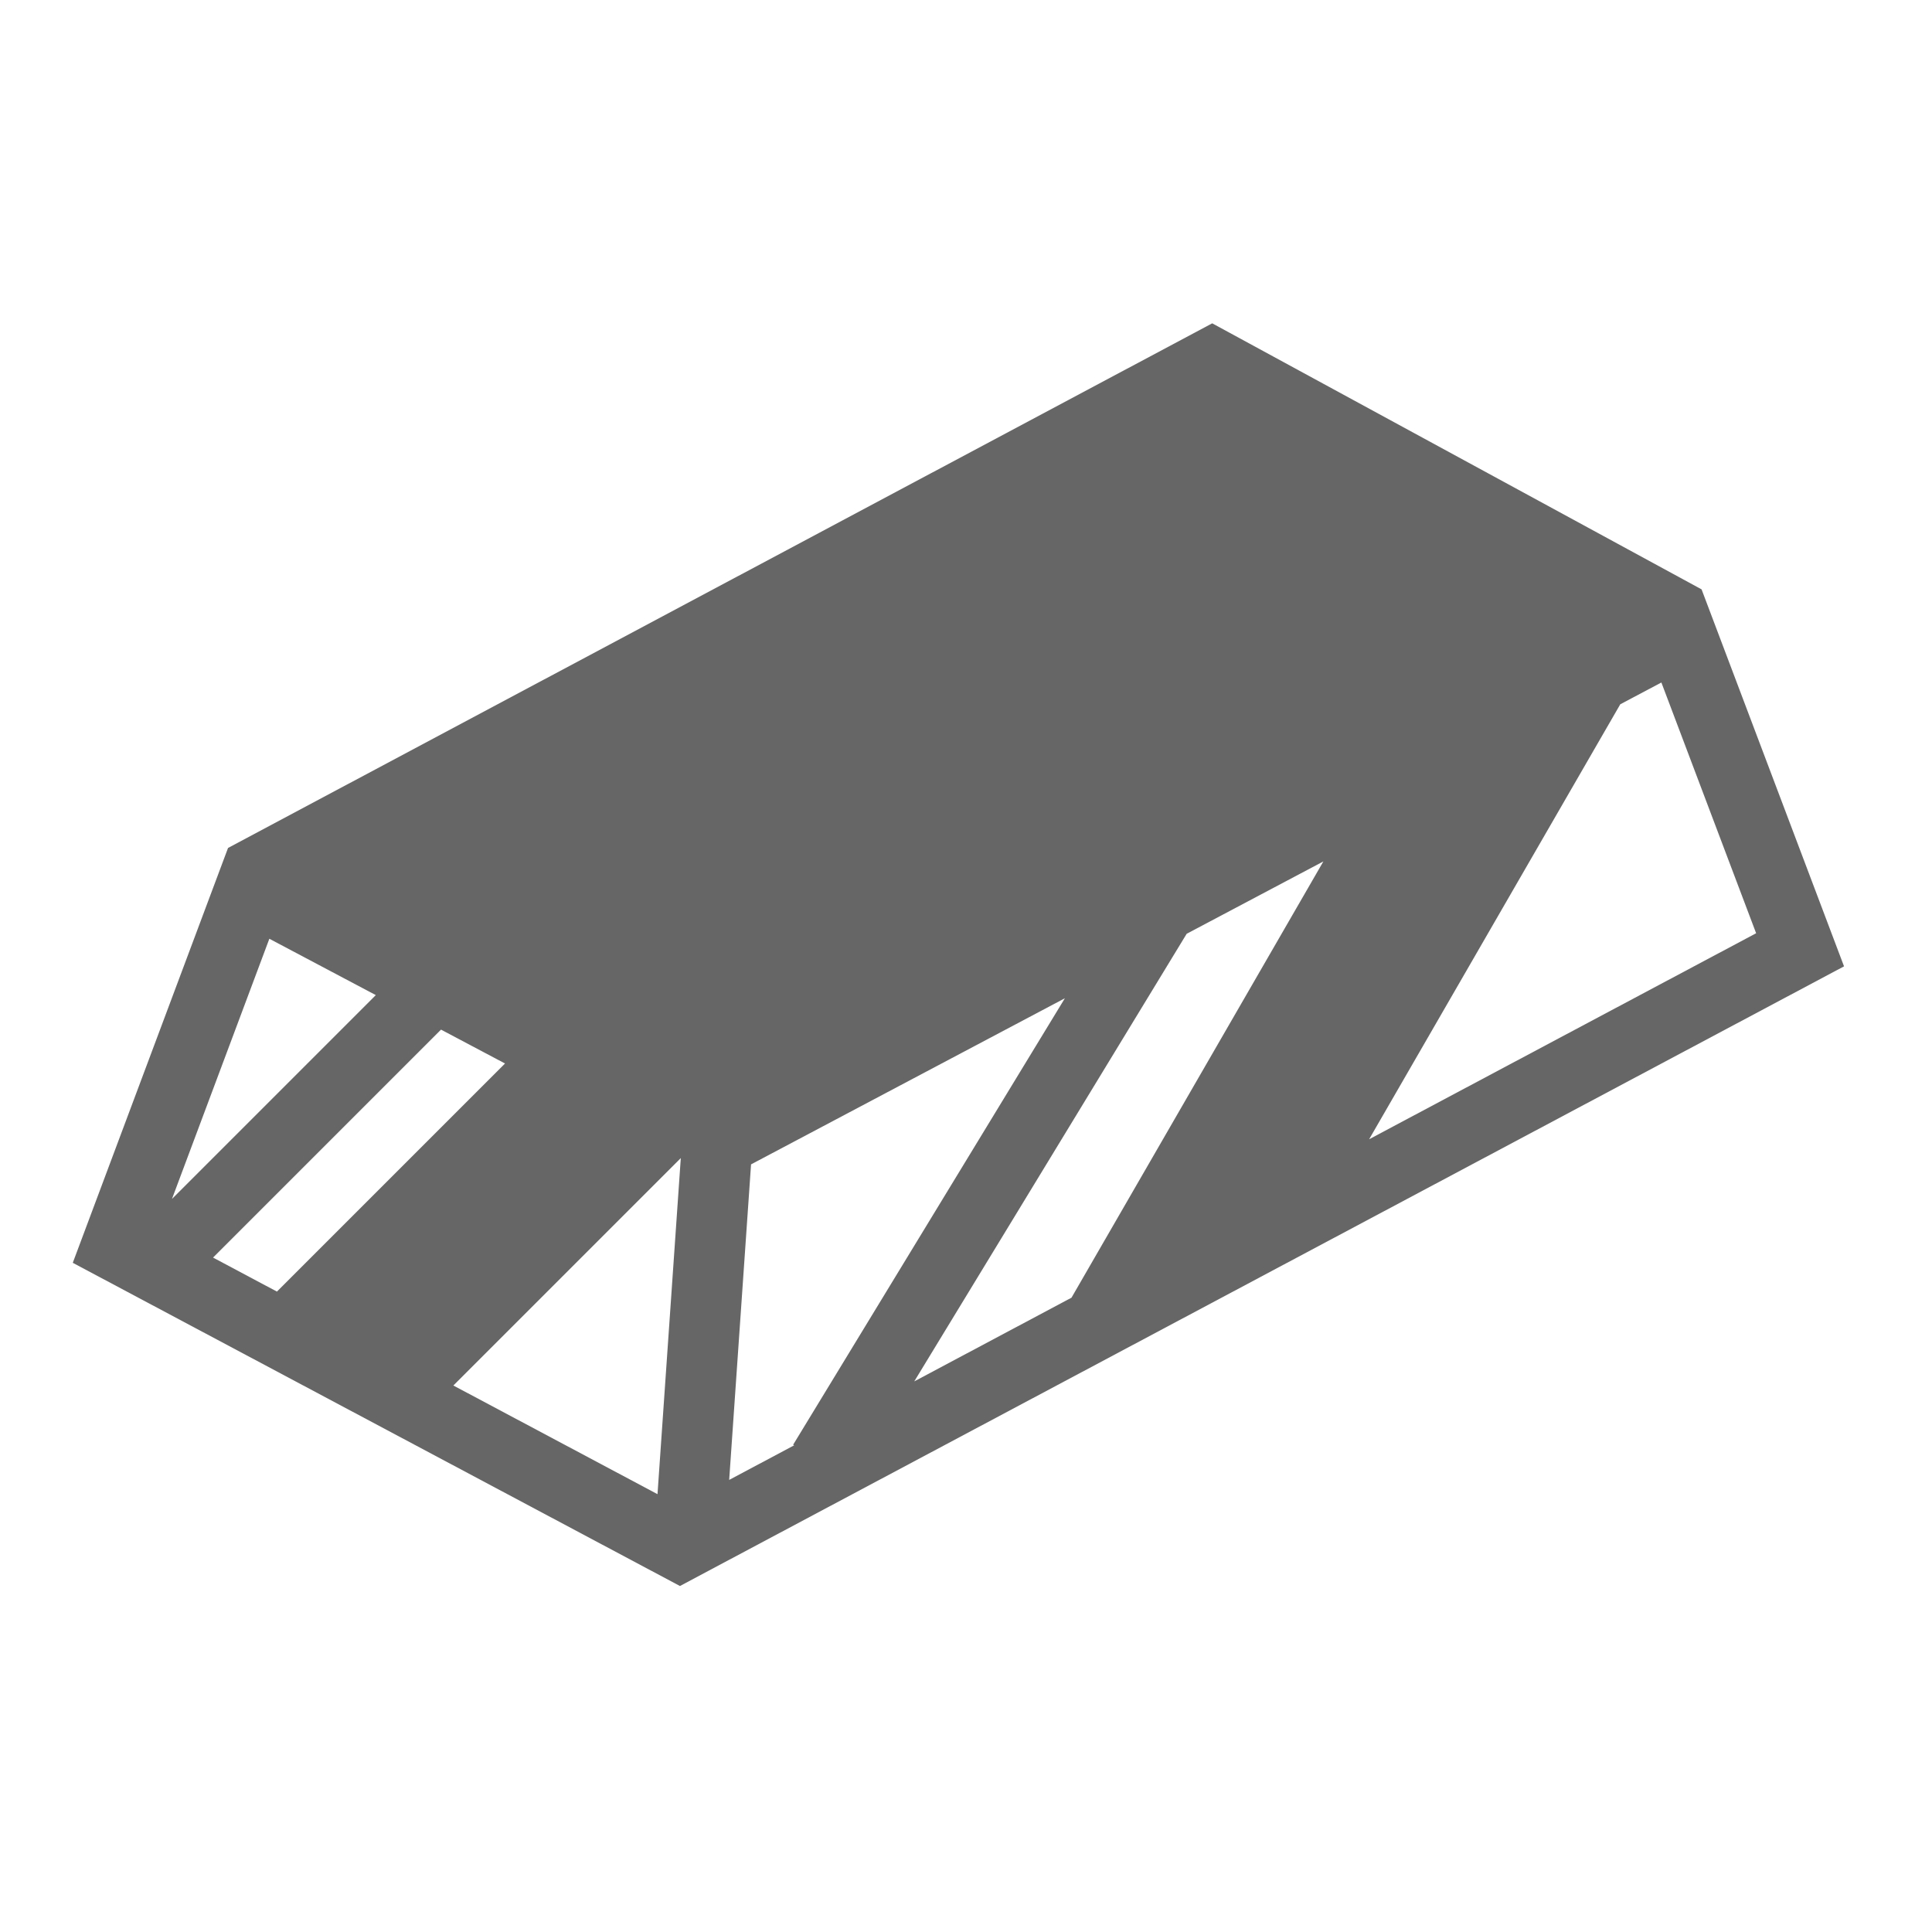
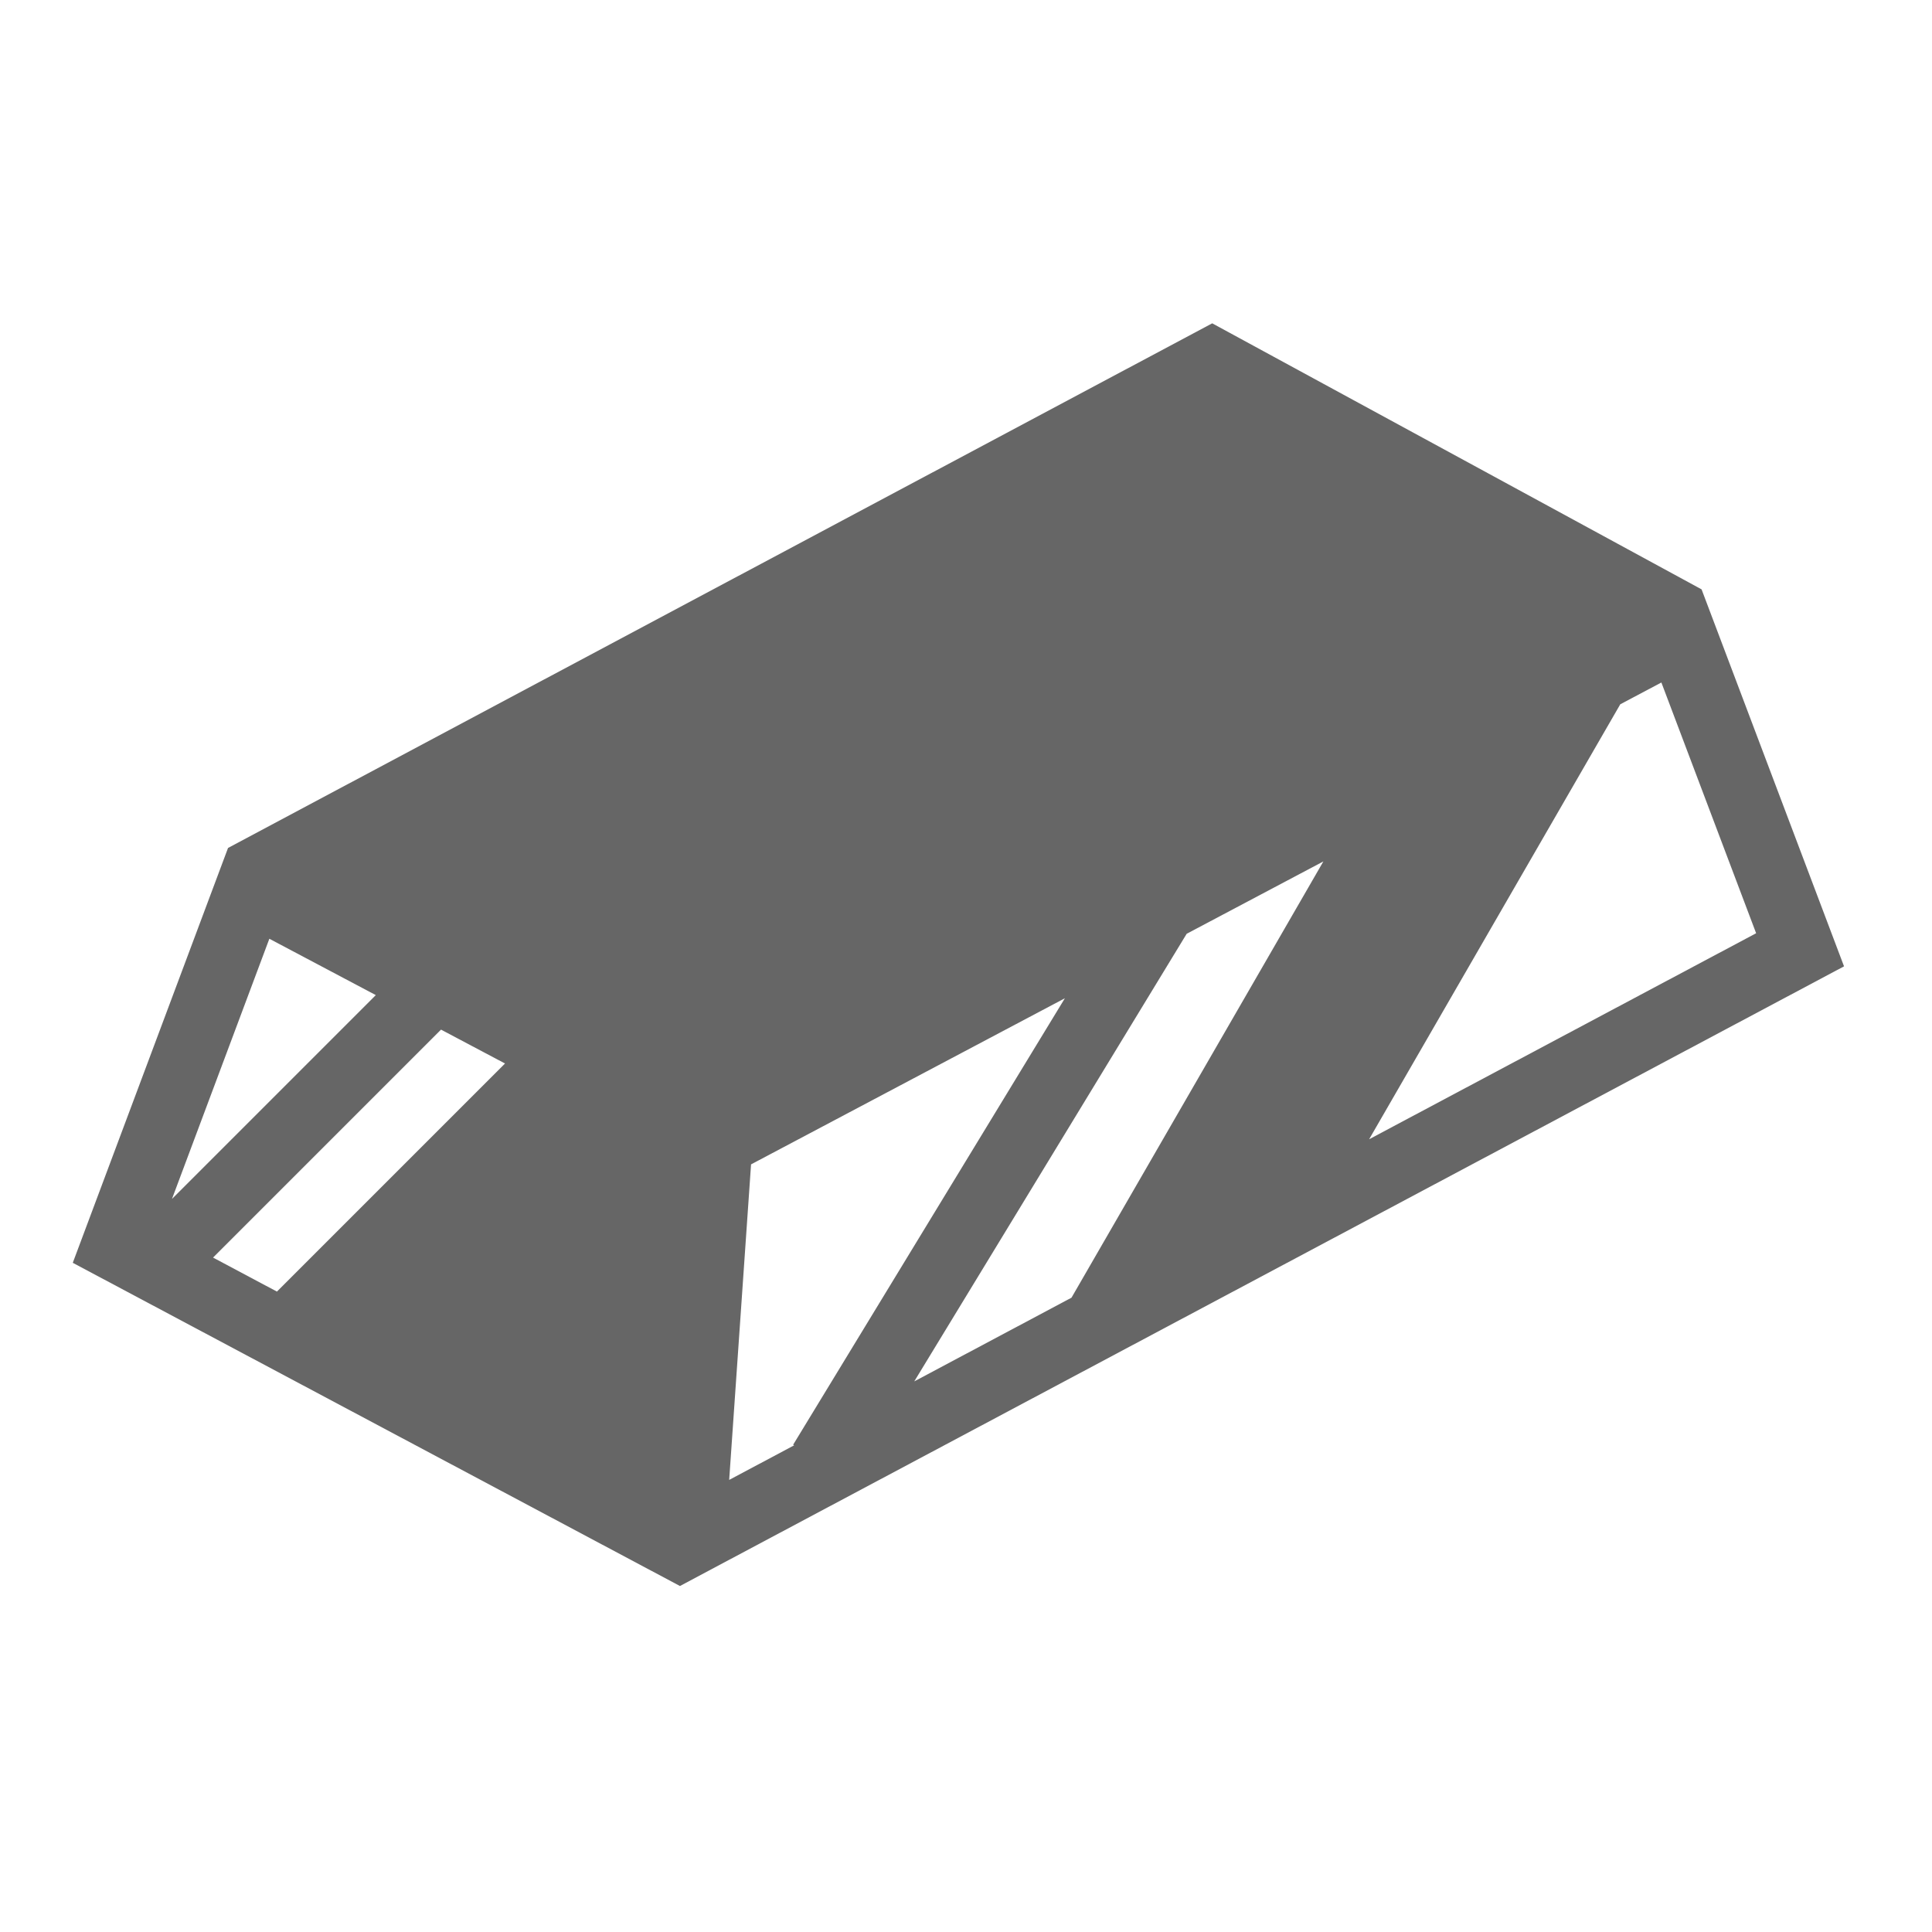
<svg xmlns="http://www.w3.org/2000/svg" viewBox="0 0 512 512">
  <g class="" transform="translate(-1,0)" style="">
-     <path d="M322.248 85.684L61.432 224.717l-41.145 109.94 7.233 3.85 153.673 81.8 308.495-164.215-37.752-99.903-129.688-70.506zm119.035 95.187l25.11 66.45-102.56 54.594L430.39 186.64l10.893-5.77zm-89.576 47.417L284.957 343.9l-41.67 22.182 72.195-118.62 36.225-19.175zM72.38 248.78l28.21 14.933-54.012 54.012L72.38 248.78zm210.827 15.767L211.19 382.87l.26.16-17.208 9.16 5.795-83.618 83.17-44.025zm-165.334 8.312l16.963 8.98-60.445 60.445-16.93-9.012 60.413-60.414zM181.42 306.9l-6.174 89.07-54.1-28.798 60.274-60.272z" fill="#666" fill-opacity="1" />
+     <path d="M322.248 85.684L61.432 224.717l-41.145 109.94 7.233 3.85 153.673  81.8 308.495-164.215-37.752-99.903-129.688-70.506zm119.035 95.187l25.11 66.45-102.56 54.594L430.39  186.64l10.893-5.77zm-89.576 47.417L284.957 343.9l-41.67 22.182 72.195-118.62 36.225-19.175zM72.38  248.78l28.21 14.933-54.012 54.012L72.38 248.78zm210.827 15.767L211.19 382.87l.26.16-17.208 9.16  5.795-83.618 83.17-44.025zm-165.334 8.312l16.963 8.98-60.445 60.445-16.93-9.012 60.413-60.414zM181. 42 306.9l-6.174 89.07-54.1-28.798 60.274-60.272z" fill="#666" fill-opacity="1" />
  </g>
</svg>
